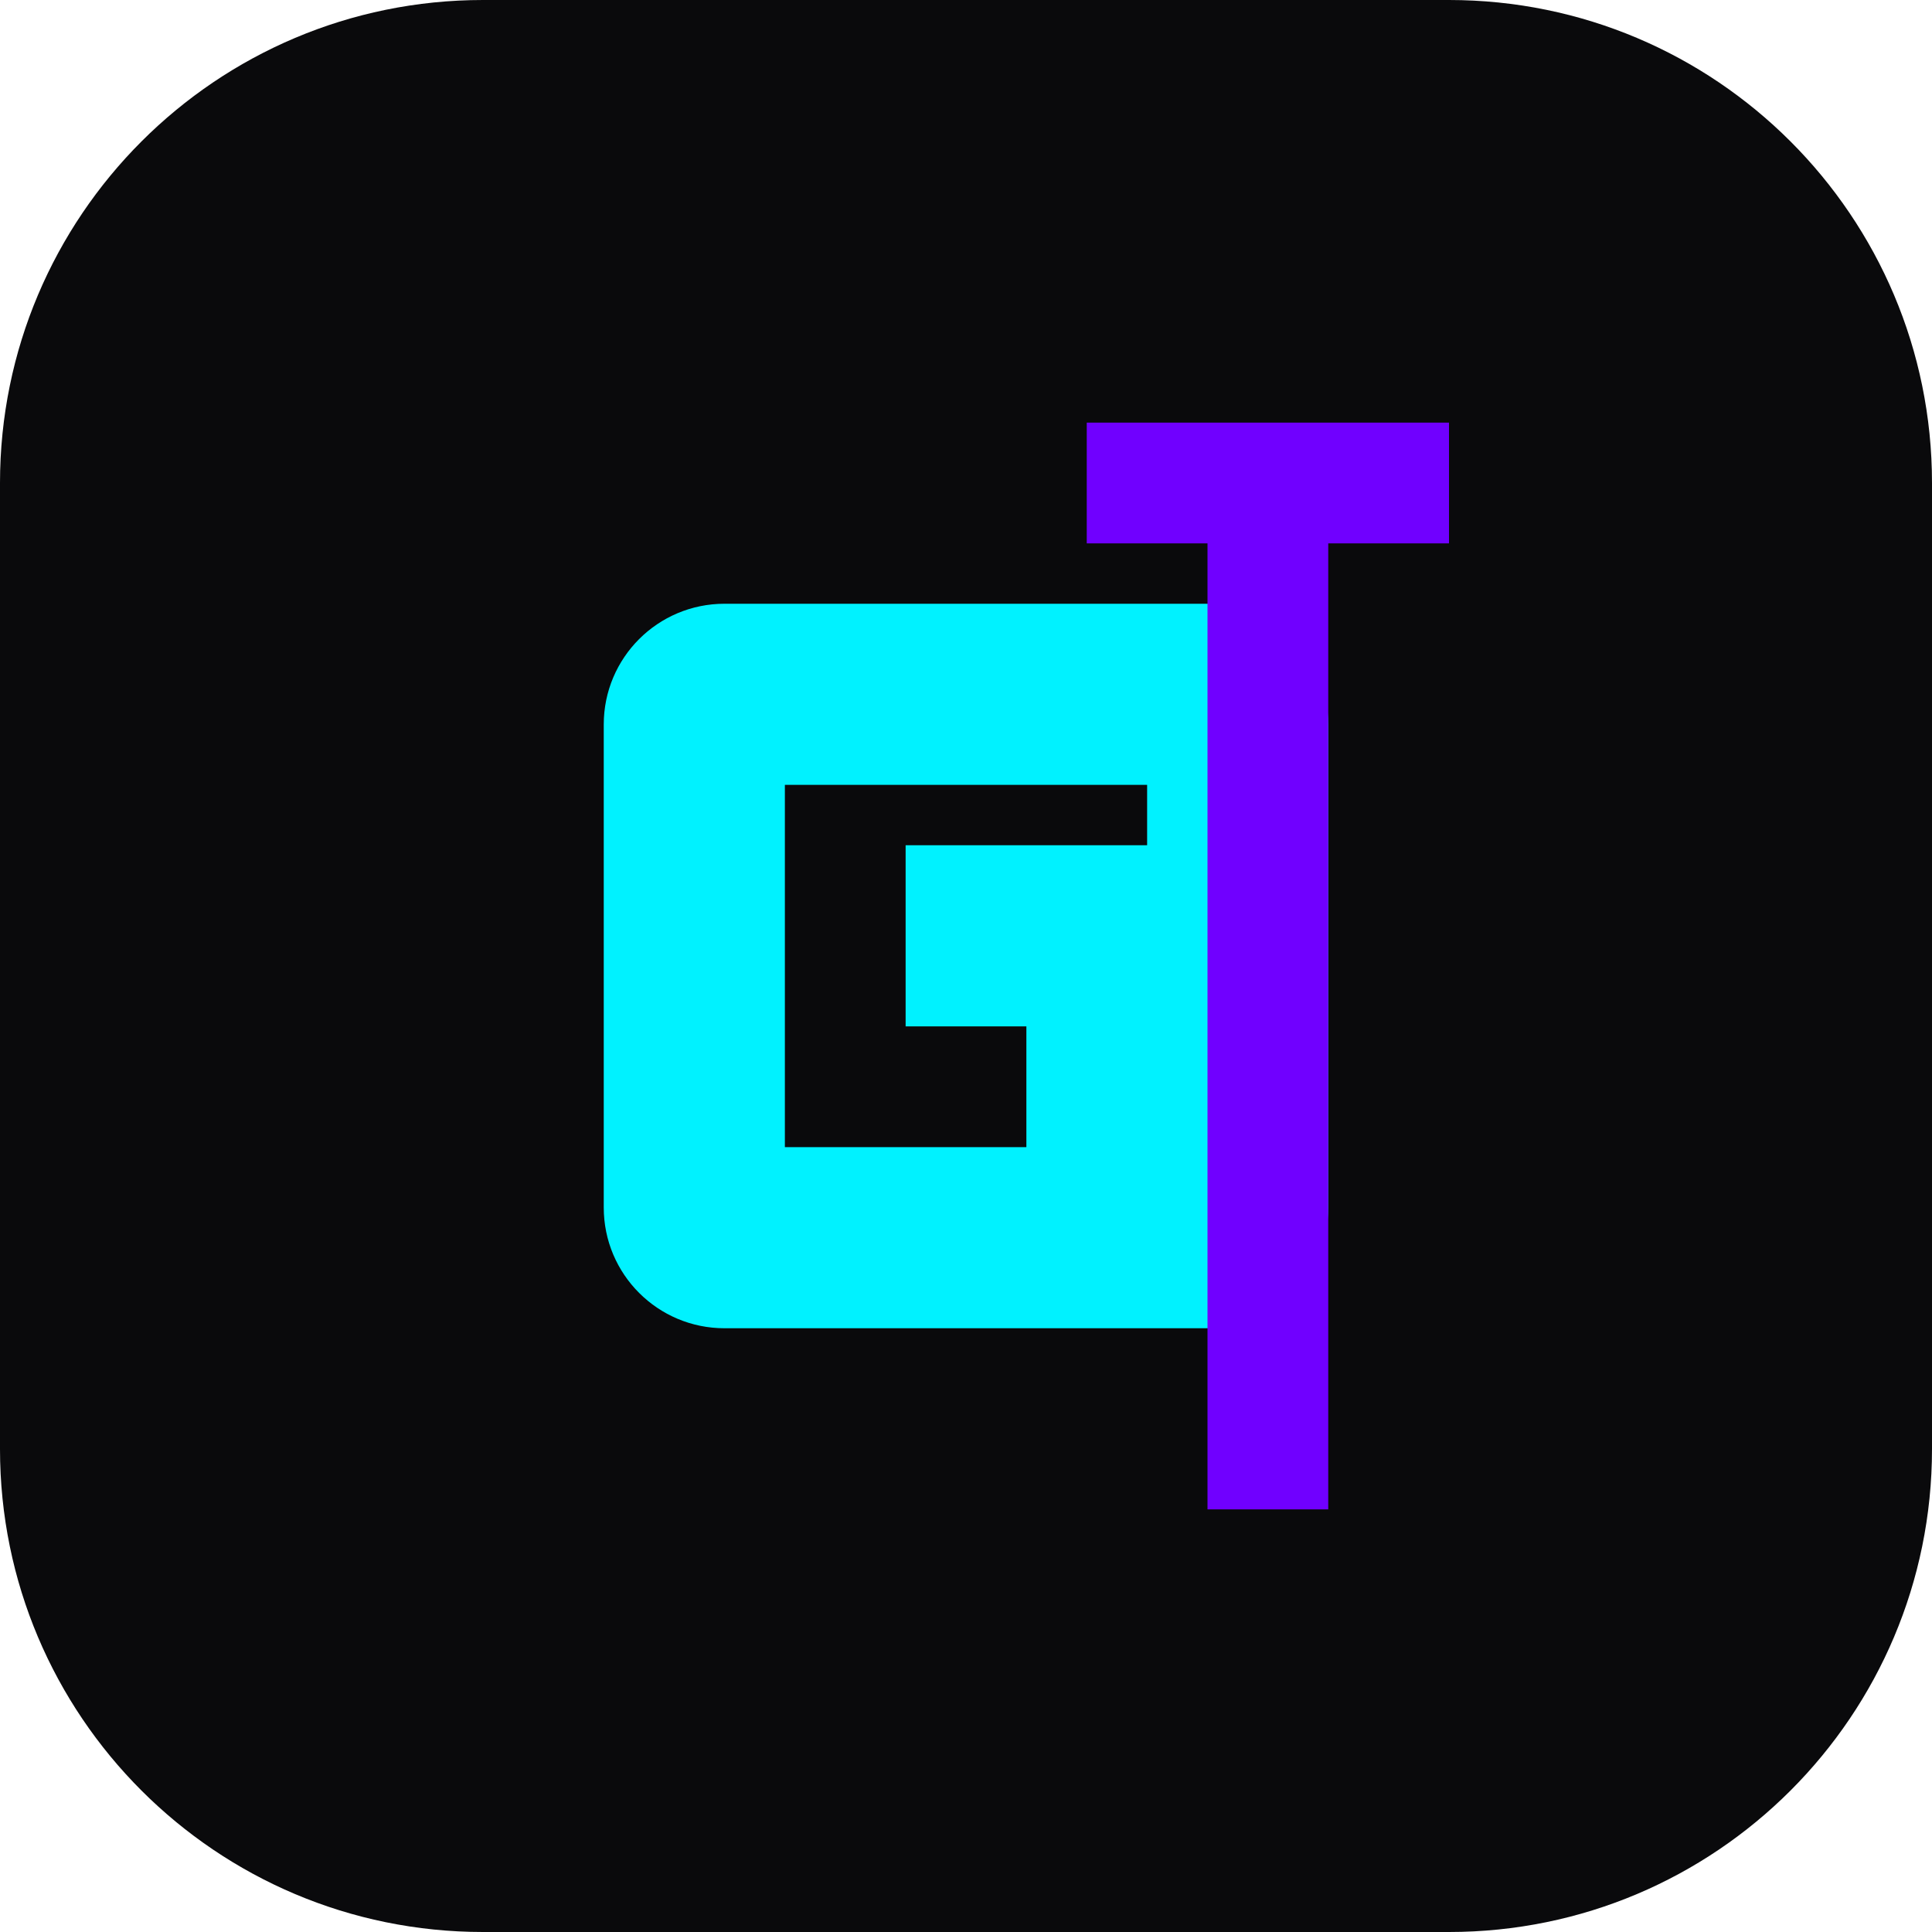
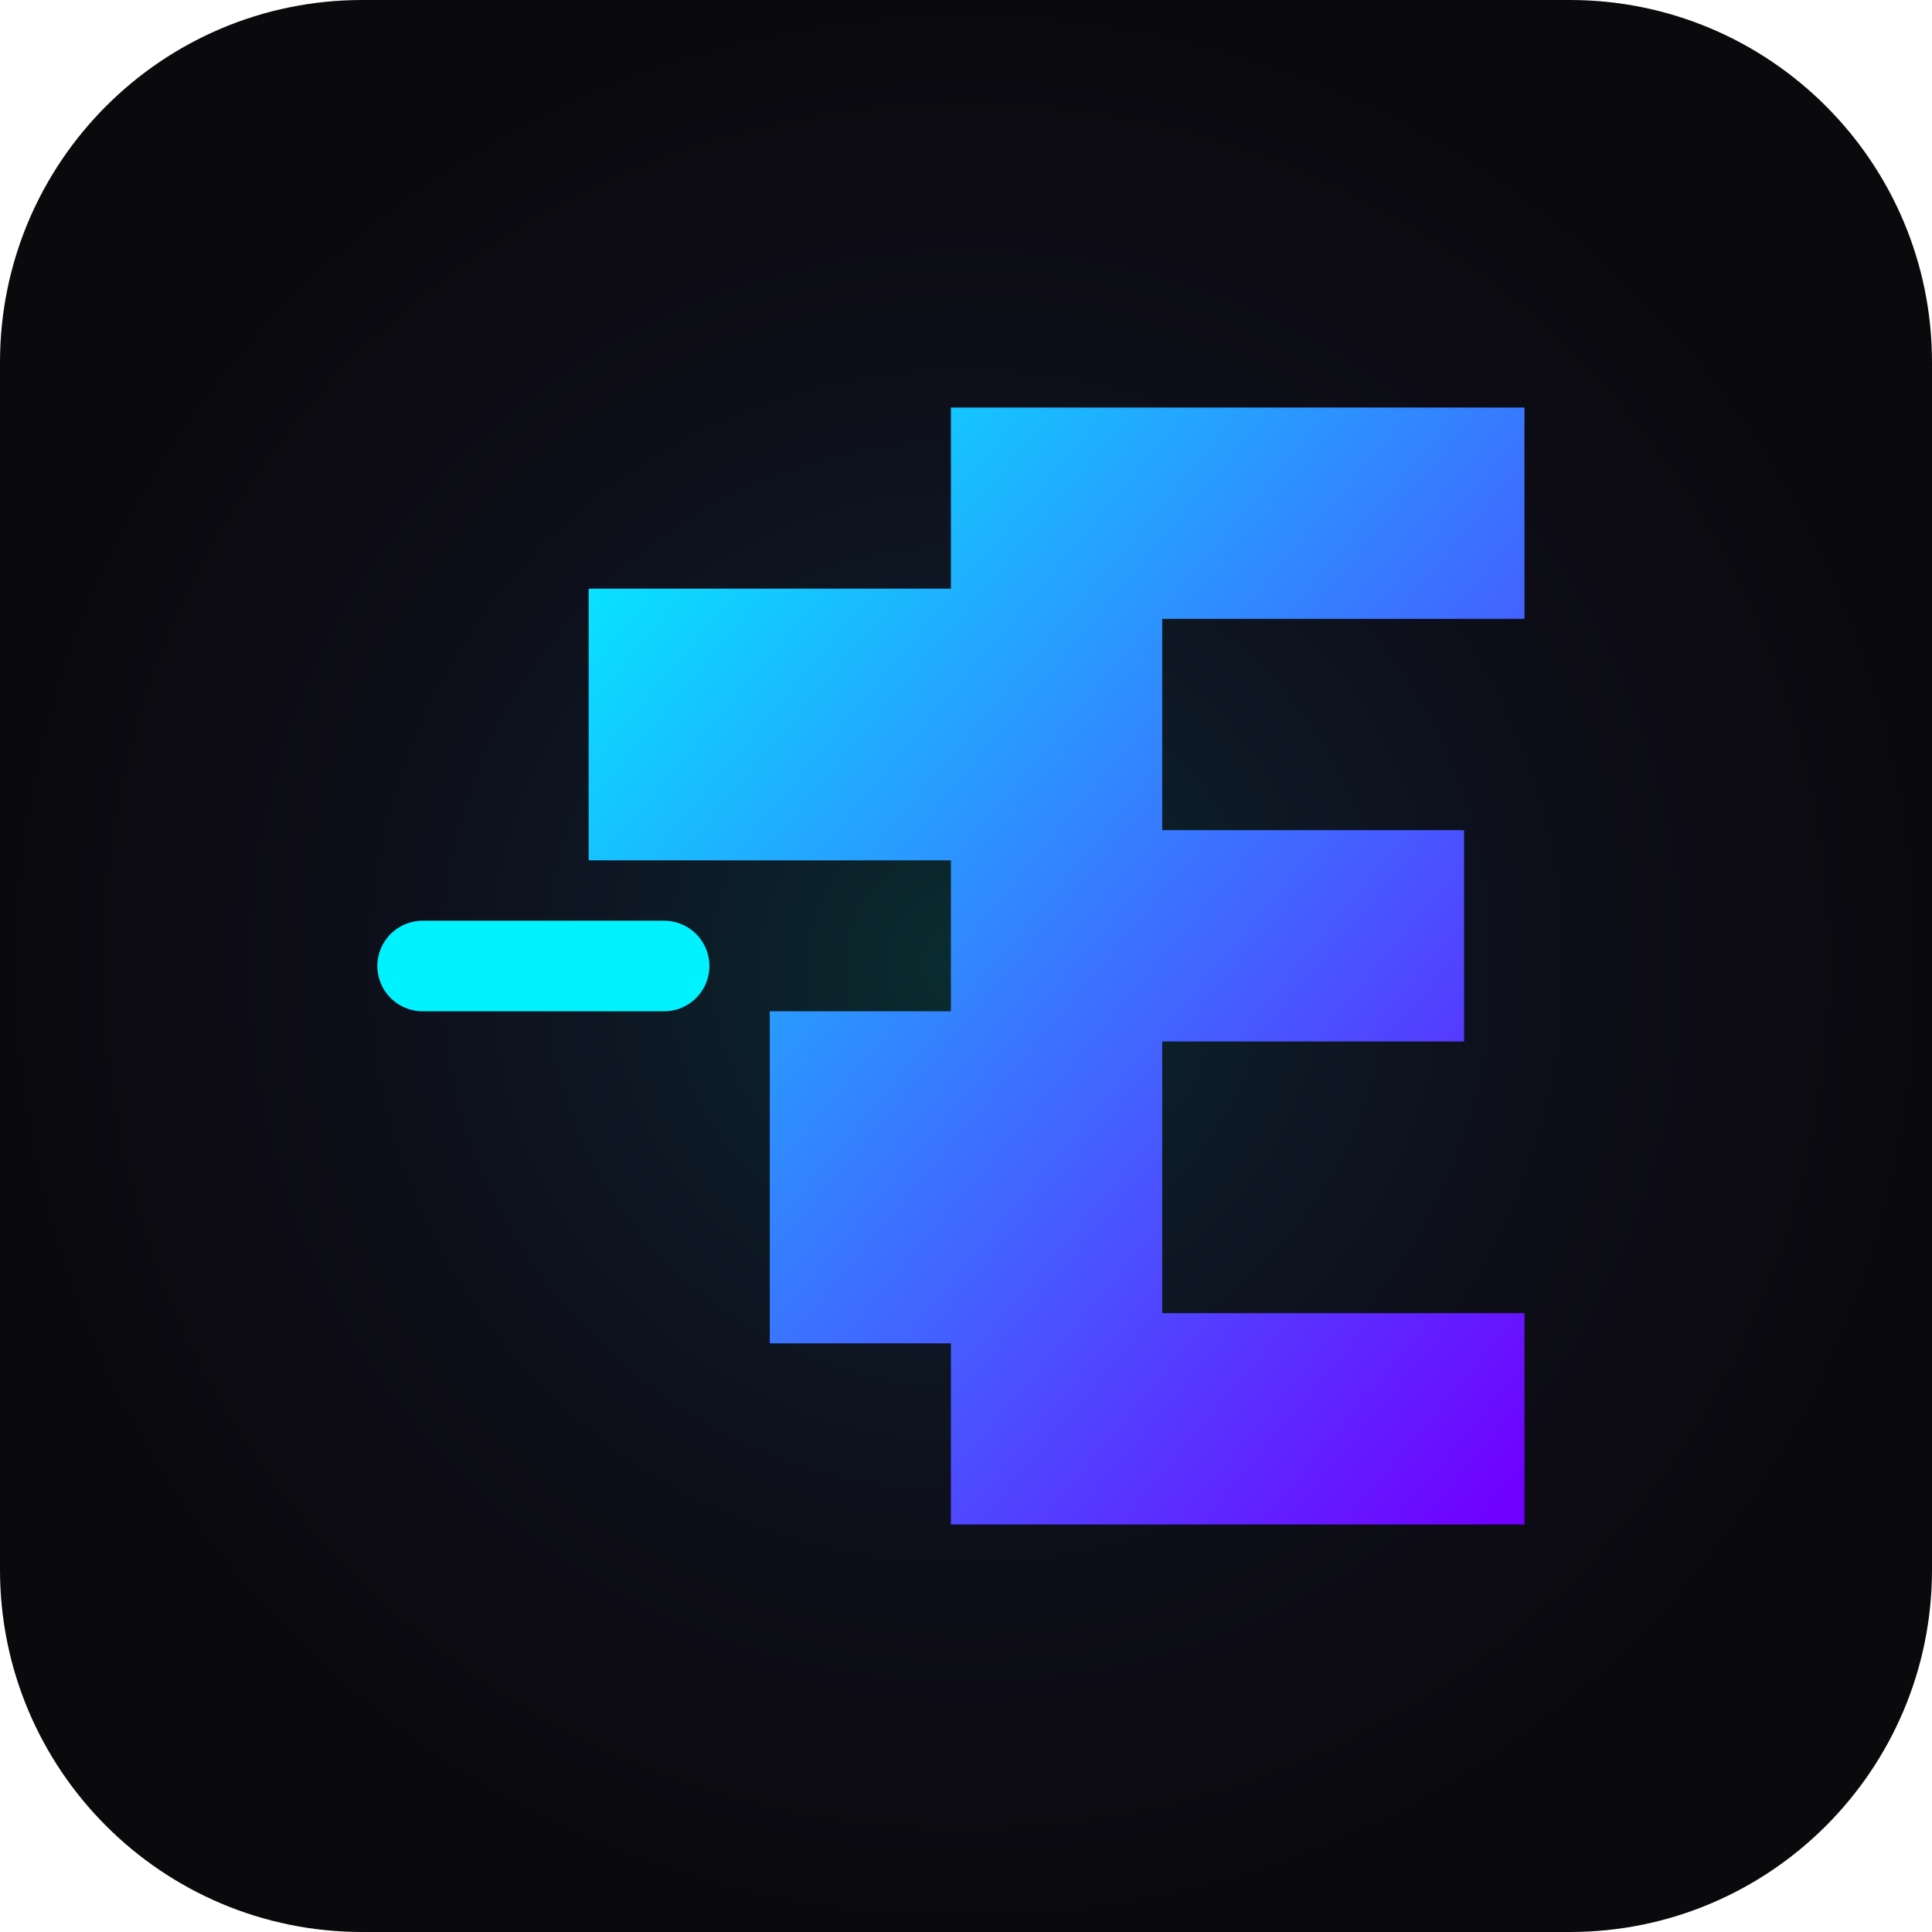
- <svg xmlns="http://www.w3.org/2000/svg" width="32" height="32" viewBox="0 0 32 32" fill="none">
-   <rect width="32" height="32" rx="8" fill="#0A0A0C" />
-   <path d="M10 12C10 10.895 10.895 10 12 10H20C21.105 10 22 10.895 22 12V14H19V13H13V19H17V17H15V14H22V20C22 21.105 21.105 22 20 22H12C10.895 22 10 21.105 10 20V12Z" fill="#00F2FF" />
-   <path d="M20 7H24V9H22V25H20V9H18V7H20Z" fill="#7000FF" />
+ <svg xmlns="http://www.w3.org/2000/svg" viewBox="0 0 64 64" fill="none">
+   <rect width="64" height="64" rx="12" fill="#0a0a0c" />
+   <rect width="64" height="64" rx="12" fill="url(#glow)" opacity="0.3" />
+   <path d="M 32 14 L 50 14 L 50 20 L 38 20 L 38 28 L 48 28 L 48 34 L 38 34 L 38 44 L 50 44 L 50 50 L 32 50 L 32 44 L 26 44 L 26 34 L 32 34 L 32 28 L 20 28 L 20 20 L 32 20 Z" fill="url(#gradient)" stroke="url(#gradient)" stroke-width="1" />
+   <line x1="14" y1="32" x2="22" y2="32" stroke="#00f2ff" stroke-width="3" stroke-linecap="round" />
+   <defs>
+     <linearGradient id="gradient" x1="0%" y1="0%" x2="100%" y2="100%">
+       <stop offset="0%" style="stop-color:#00f2ff;stop-opacity:1" />
+       <stop offset="100%" style="stop-color:#7000ff;stop-opacity:1" />
+     </linearGradient>
+     <radialGradient id="glow">
+       <stop offset="0%" style="stop-color:#00f2ff;stop-opacity:0.5" />
+       <stop offset="100%" style="stop-color:#7000ff;stop-opacity:0" />
+     </radialGradient>
+   </defs>
</svg>
